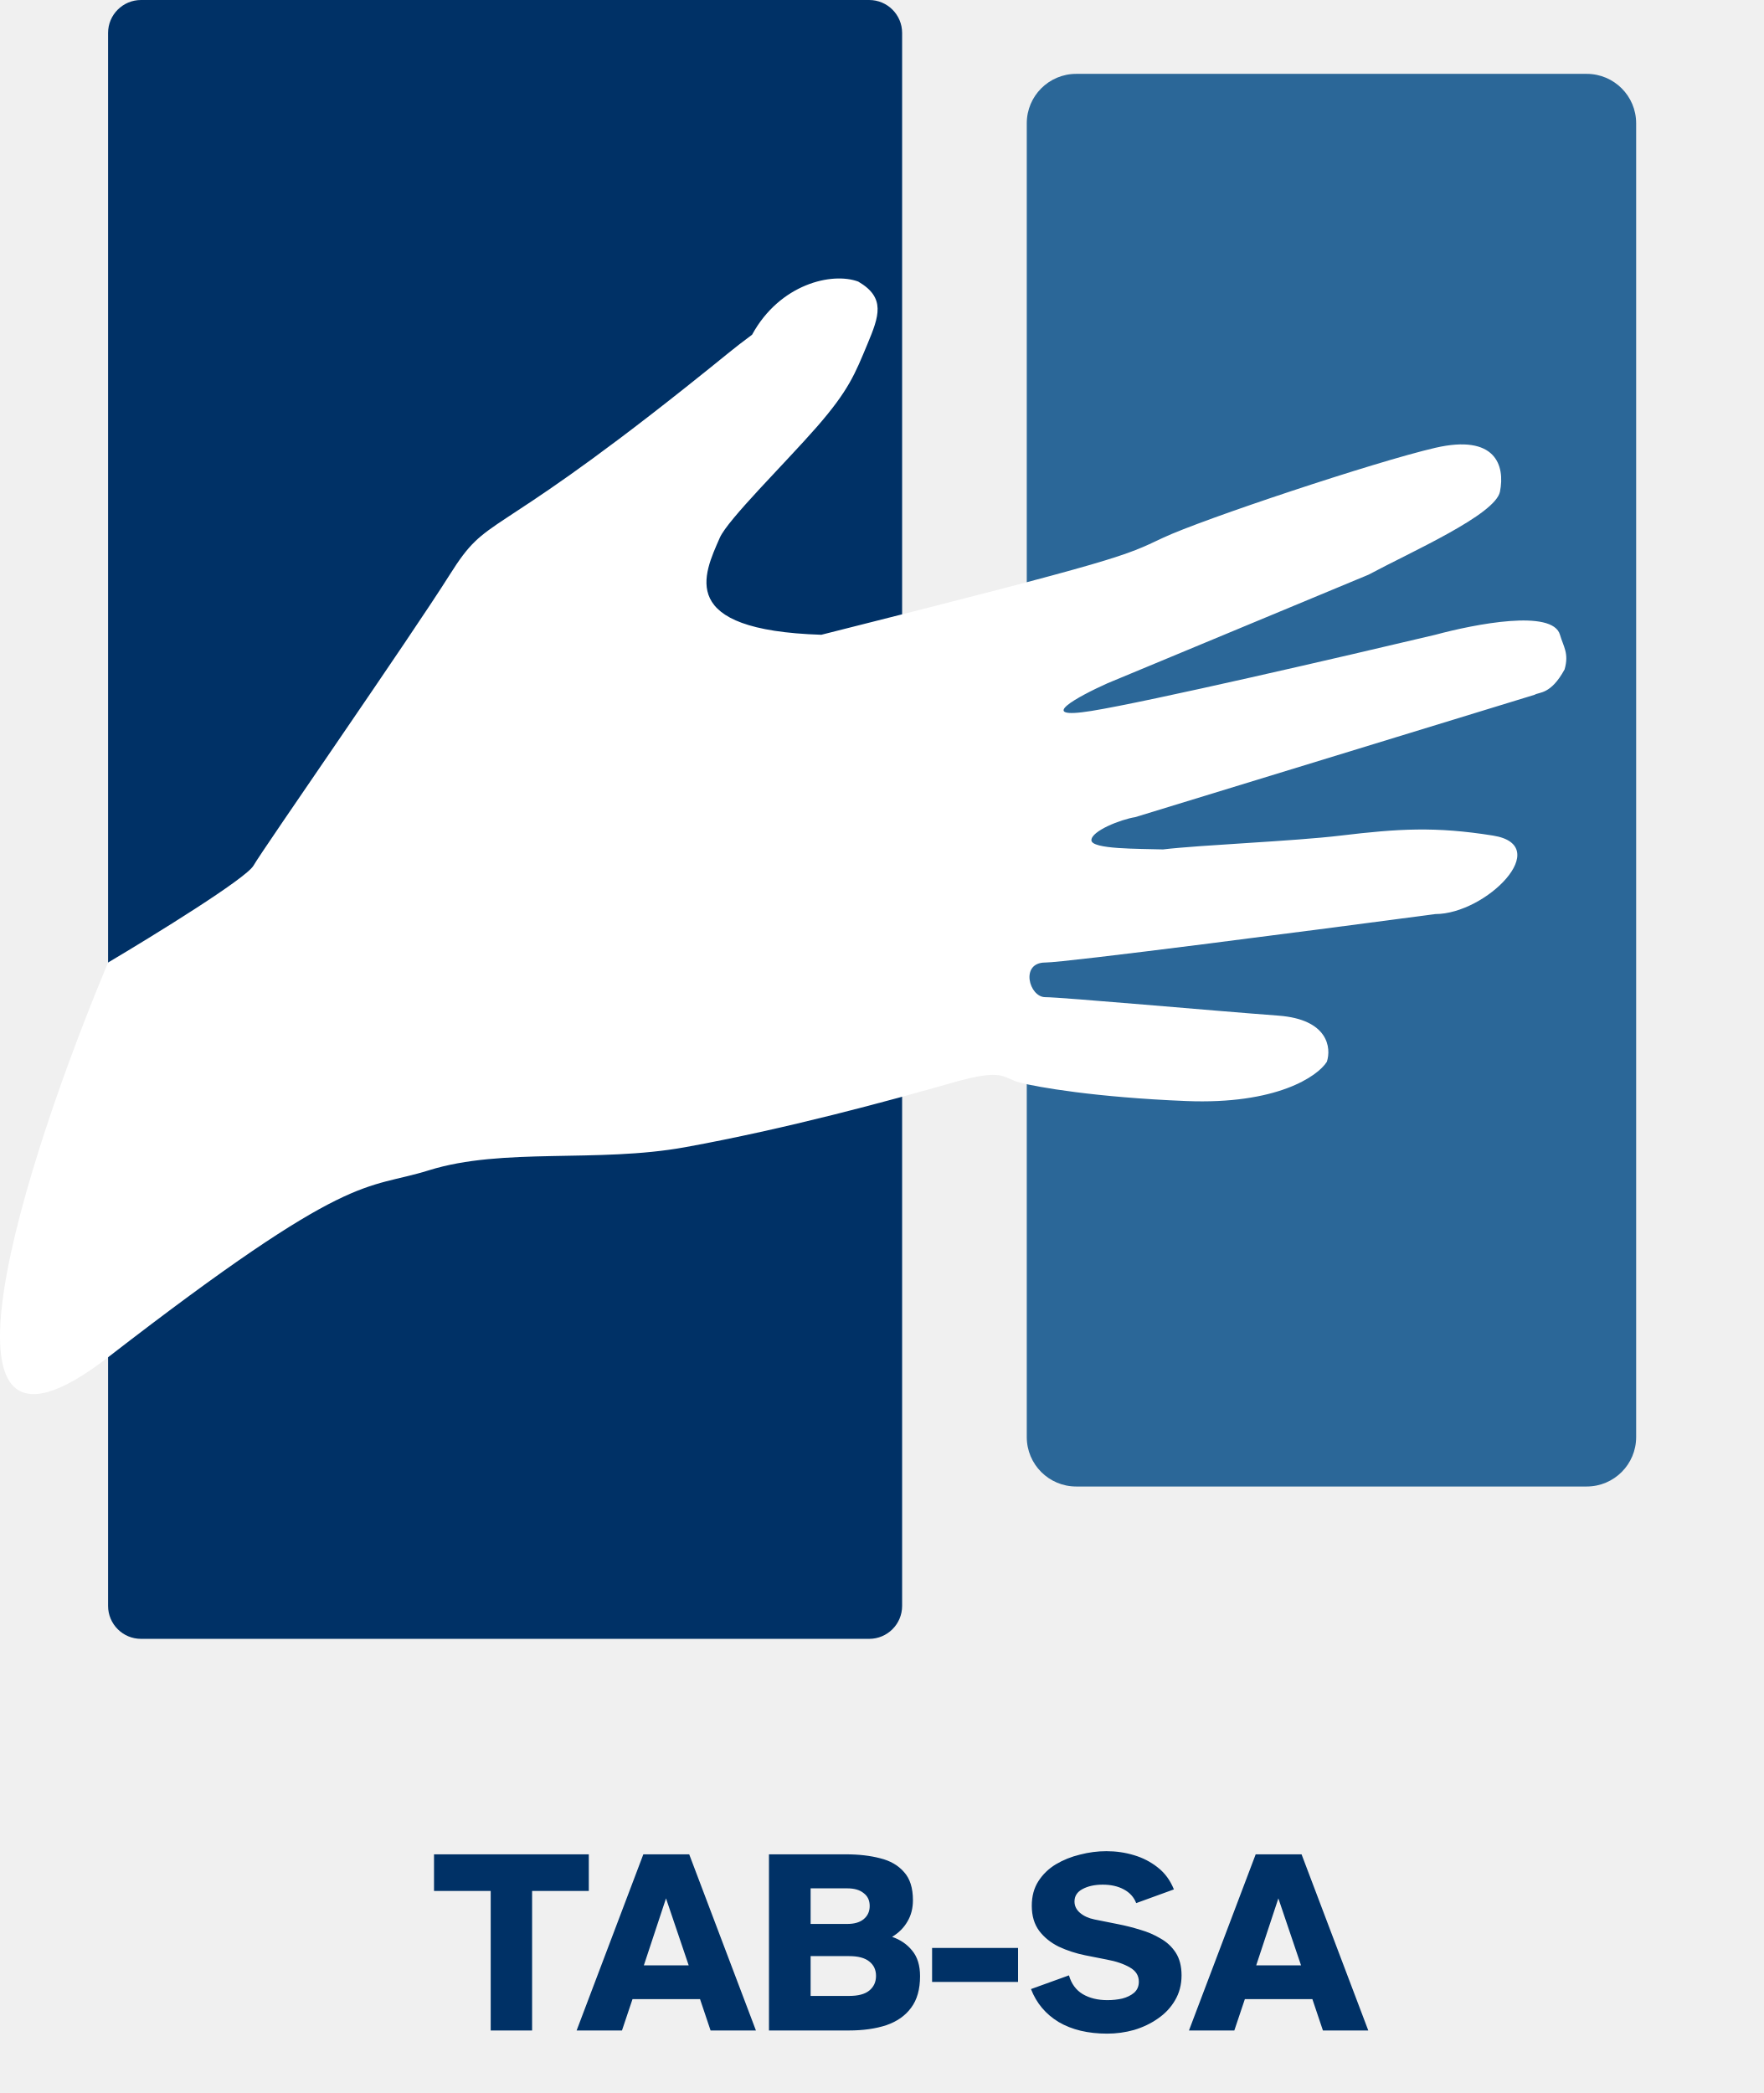
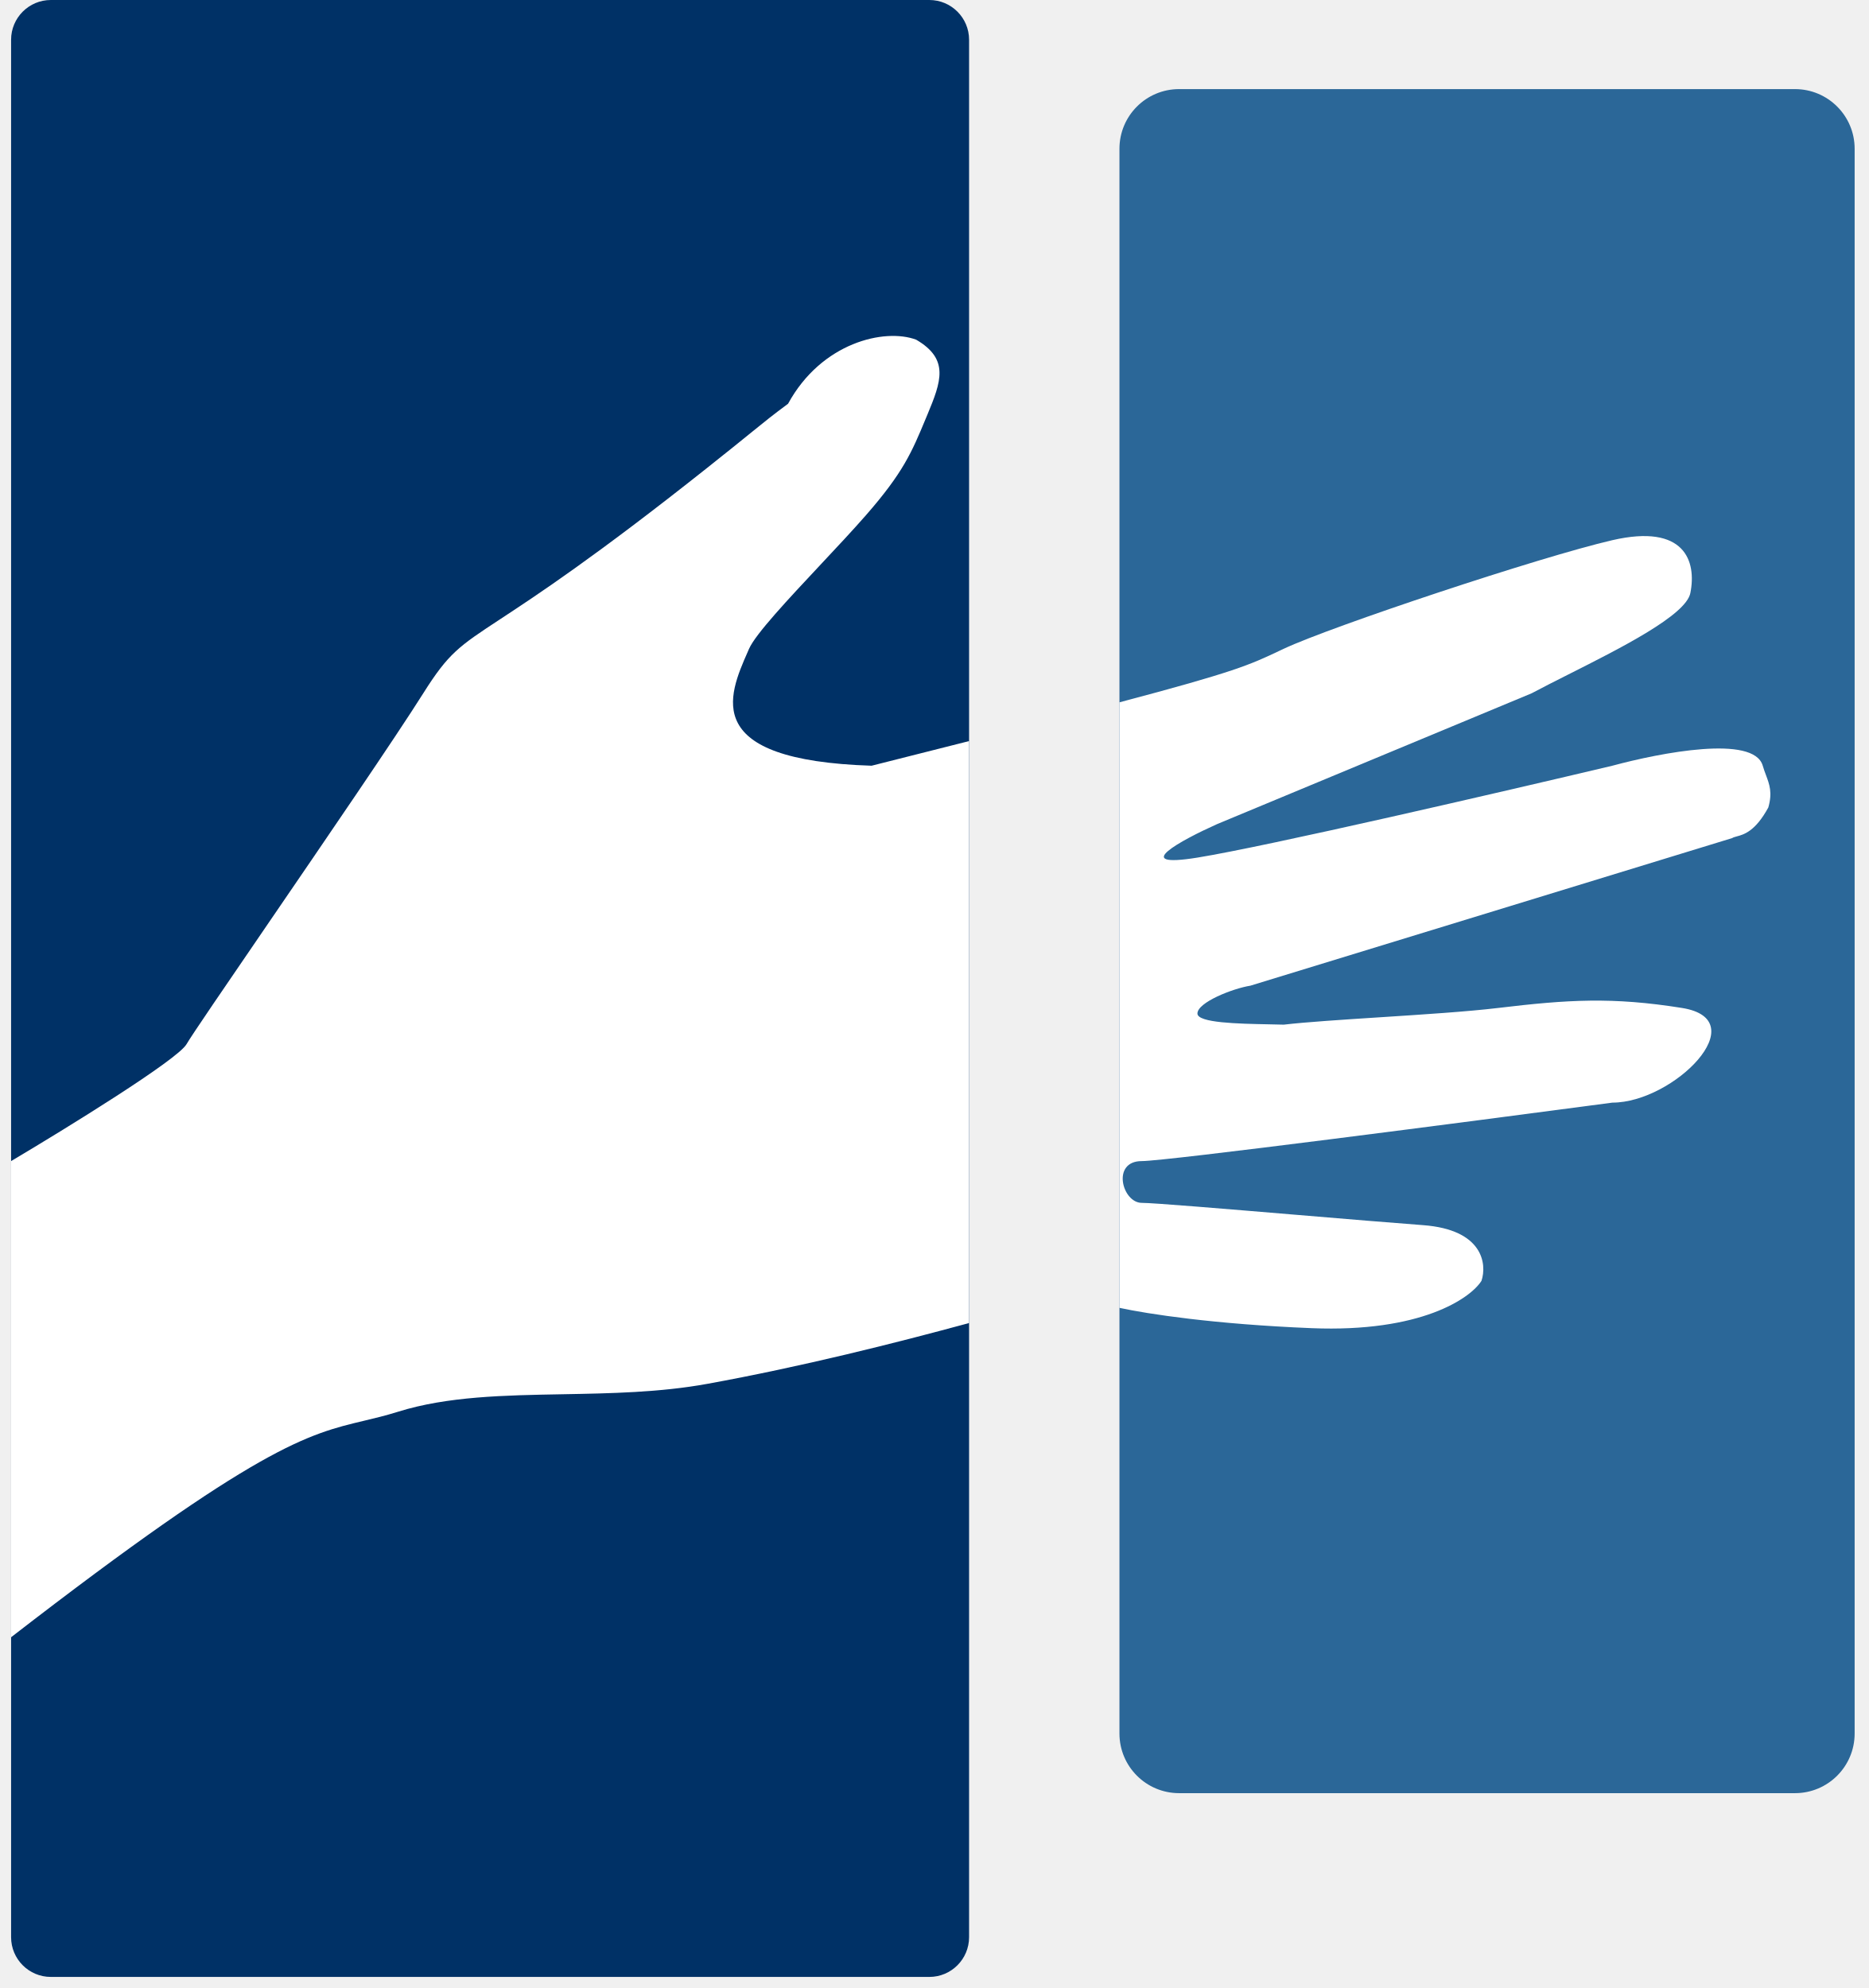
- <svg xmlns="http://www.w3.org/2000/svg" width="107" height="127" viewBox="0 0 107 127" fill="none">
-   <rect x="6.558" width="48.181" height="99.443" rx="2" fill="#003166" />
-   <path d="M62.302 7.482C62.302 5.825 63.645 4.482 65.302 4.482H96.278C97.935 4.482 99.278 5.825 99.278 7.482V87.199C99.278 88.856 97.935 90.199 96.278 90.199H65.302C63.645 90.199 62.302 88.856 62.302 87.199V7.482Z" fill="#2B6798" />
-   <path d="M15.382 52.523C14.934 53.307 9.313 56.771 6.558 58.405C1.609 70.217 -5.319 91.544 6.558 82.356C21.404 70.871 22.079 72.245 26.026 71.011C30.508 69.61 36.251 70.578 41.573 69.61C47.736 68.49 53.899 66.809 57.82 65.689C60.958 64.792 60.808 65.409 61.882 65.689C62.956 65.969 66.476 66.585 71.966 66.809C77.457 67.033 79.95 65.315 80.51 64.428C80.79 63.588 80.594 61.851 77.569 61.627C73.787 61.347 64.403 60.506 63.423 60.506C62.442 60.506 61.882 58.405 63.423 58.405C64.655 58.405 79.716 56.444 87.093 55.464C90.174 55.464 94.319 51.298 90.595 50.702C87.093 50.142 84.852 50.282 81.35 50.702C78.458 51.049 72.947 51.262 70.566 51.542C69.119 51.496 66.224 51.542 66.224 50.982C66.224 50.422 67.998 49.722 68.885 49.582L93.116 42.158C93.396 41.98 94.096 42.158 94.936 40.618C95.217 39.637 94.86 39.23 94.656 38.517C94.208 36.948 89.521 37.863 87.093 38.517C81.584 39.824 69.698 42.578 66.224 43.139C62.751 43.699 65.43 42.252 67.204 41.458L83.031 34.875C85.646 33.475 90.735 31.234 91.015 29.833C91.336 28.225 90.735 26.331 87.093 27.172C83.451 28.012 72.947 31.514 70.566 32.634C68.185 33.755 68.185 33.895 49.837 38.517C41.013 38.237 42.694 34.875 43.674 32.634C44.16 31.524 47.643 28.102 49.557 25.911C51.505 23.68 51.886 22.673 52.638 20.869C53.338 19.188 53.758 18.068 52.078 17.087C50.492 16.493 47.316 17.227 45.635 20.309C44.293 21.305 44.278 21.383 41.573 23.53C29.426 33.177 29.668 31.093 27.287 34.875C24.906 38.657 15.942 51.542 15.382 52.523Z" fill="white" />
-   <path d="M29.775 123.206V114.742H26.335V112.518H35.727V114.742H32.287V123.206H29.775ZM34.988 123.206L39.036 112.518H41.82L45.868 123.206H43.116L42.476 121.302H38.38L37.74 123.206H34.988ZM39.068 119.254H41.788L40.412 115.19L39.068 119.254ZM46.659 123.206V112.518H51.331C52.109 112.518 52.803 112.598 53.411 112.758C54.019 112.908 54.499 113.185 54.851 113.59C55.213 113.985 55.395 114.556 55.395 115.302C55.395 115.793 55.283 116.225 55.059 116.598C54.845 116.972 54.536 117.281 54.131 117.526C54.632 117.697 55.037 117.974 55.347 118.358C55.667 118.742 55.827 119.26 55.827 119.91C55.827 120.71 55.645 121.35 55.283 121.83C54.931 122.31 54.429 122.662 53.779 122.886C53.128 123.1 52.371 123.206 51.507 123.206H46.659ZM49.187 116.742H51.411C51.837 116.742 52.168 116.646 52.403 116.454C52.648 116.252 52.771 115.985 52.771 115.654C52.771 115.313 52.648 115.052 52.403 114.87C52.168 114.678 51.837 114.582 51.411 114.582H49.187V116.742ZM49.187 121.11H51.523C52.067 121.11 52.472 121.004 52.739 120.79C53.016 120.566 53.155 120.268 53.155 119.894C53.155 119.521 53.016 119.228 52.739 119.014C52.472 118.801 52.067 118.694 51.523 118.694H49.187V121.11ZM56.557 120.262V118.198H61.773V120.262H56.557ZM67.182 123.398C66.019 123.398 65.038 123.164 64.238 122.694C63.448 122.214 62.888 121.548 62.558 120.694L64.862 119.862C65.011 120.374 65.288 120.753 65.694 120.998C66.11 121.244 66.611 121.366 67.198 121.366C67.507 121.366 67.806 121.334 68.094 121.27C68.382 121.196 68.622 121.078 68.814 120.918C69.006 120.748 69.102 120.524 69.102 120.246C69.102 119.873 68.92 119.585 68.558 119.382C68.195 119.169 67.726 119.009 67.15 118.902L65.854 118.646C65.278 118.529 64.739 118.353 64.238 118.118C63.747 117.873 63.352 117.553 63.054 117.158C62.755 116.753 62.606 116.246 62.606 115.638C62.606 115.062 62.739 114.566 63.006 114.15C63.272 113.734 63.624 113.393 64.062 113.126C64.51 112.86 65 112.662 65.534 112.534C66.067 112.396 66.6 112.326 67.134 112.326C67.71 112.326 68.264 112.406 68.798 112.566C69.342 112.726 69.827 112.977 70.254 113.318C70.68 113.649 71.006 114.092 71.23 114.646L68.942 115.478C68.803 115.116 68.552 114.838 68.19 114.646C67.838 114.454 67.411 114.358 66.91 114.358C66.419 114.358 66.008 114.449 65.678 114.63C65.358 114.801 65.198 115.052 65.198 115.382C65.198 115.649 65.31 115.878 65.534 116.07C65.758 116.262 66.051 116.396 66.414 116.47L67.854 116.758C68.291 116.844 68.734 116.956 69.182 117.094C69.63 117.222 70.04 117.398 70.414 117.622C70.798 117.836 71.107 118.124 71.342 118.486C71.576 118.849 71.694 119.308 71.694 119.862C71.694 120.428 71.56 120.934 71.294 121.382C71.038 121.82 70.691 122.188 70.254 122.486C69.827 122.785 69.347 123.014 68.814 123.174C68.28 123.324 67.736 123.398 67.182 123.398ZM72.144 123.206L76.192 112.518H78.976L83.024 123.206H80.272L79.632 121.302H75.536L74.896 123.206H72.144ZM76.224 119.254H78.944L77.568 115.19L76.224 119.254Z" fill="#003166" />
+ <svg xmlns="http://www.w3.org/2000/svg" width="94" height="100" viewBox="0 0 94 100" fill="none">
+   <path d="M56.302 7.482C56.302 5.825 57.645 4.482 59.302 4.482H90.278C91.935 4.482 93.278 5.825 93.278 7.482V87.199C93.278 88.856 91.935 90.199 90.278 90.199H59.302C57.645 90.199 56.302 88.856 56.302 87.199V7.482Z" fill="#2B6798" />
+   <path fill-rule="evenodd" clip-rule="evenodd" d="M56.302 65.787V35.328C62.12 33.79 62.867 33.437 64.334 32.743C64.409 32.708 64.486 32.672 64.566 32.634C66.947 31.514 77.451 28.012 81.093 27.172C84.735 26.331 85.336 28.225 85.015 29.833C84.792 30.947 81.525 32.594 78.882 33.925C78.203 34.268 77.566 34.589 77.031 34.875L61.204 41.458C59.43 42.252 56.751 43.699 60.224 43.139C63.697 42.578 75.584 39.824 81.093 38.517C83.521 37.863 88.208 36.948 88.656 38.517C88.705 38.687 88.763 38.84 88.818 38.988C88.994 39.458 89.15 39.872 88.936 40.618C88.28 41.822 87.708 41.976 87.356 42.071C87.258 42.097 87.177 42.119 87.116 42.158L62.885 49.582C61.998 49.722 60.224 50.422 60.224 50.982C60.224 51.456 62.292 51.496 63.806 51.525C64.083 51.53 64.342 51.535 64.566 51.542C65.686 51.411 67.498 51.294 69.404 51.171C71.552 51.032 73.818 50.886 75.35 50.702C78.852 50.282 81.093 50.142 84.595 50.702C88.319 51.298 84.174 55.464 81.093 55.464C73.716 56.444 58.655 58.405 57.423 58.405C55.882 58.405 56.442 60.506 57.423 60.506C58.011 60.506 61.625 60.809 65.238 61.111C67.647 61.313 70.056 61.515 71.569 61.627C74.594 61.851 74.79 63.588 74.51 64.428C73.95 65.315 71.457 67.033 65.966 66.809C61.054 66.609 57.719 66.094 56.302 65.787Z" fill="white" />
+   <rect x="0.558" width="48.181" height="99.443" rx="2" fill="#003166" />
+   <path fill-rule="evenodd" clip-rule="evenodd" d="M0.558 82.356V58.405C3.313 56.771 8.934 53.307 9.382 52.523C9.619 52.108 11.358 49.565 13.468 46.481C16.346 42.272 19.913 37.058 21.287 34.875C22.562 32.85 23.085 32.507 25.16 31.144C26.961 29.961 29.93 28.011 35.573 23.53C36.692 22.642 37.35 22.108 37.833 21.716C38.517 21.161 38.848 20.893 39.635 20.309C41.316 17.227 44.492 16.493 46.078 17.087C47.758 18.068 47.338 19.188 46.638 20.869C46.611 20.933 46.585 20.996 46.559 21.058C45.857 22.746 45.436 23.759 43.557 25.911C42.918 26.643 42.104 27.512 41.285 28.386C39.651 30.13 37.998 31.895 37.674 32.634C37.652 32.684 37.63 32.734 37.608 32.785C36.624 35.023 35.209 38.243 43.837 38.517C45.642 38.062 47.269 37.651 48.739 37.278V66.55C45.024 67.563 40.299 68.751 35.573 69.61C33.187 70.044 30.717 70.089 28.313 70.133C25.356 70.186 22.499 70.238 20.026 71.011C19.389 71.21 18.836 71.341 18.295 71.47C15.491 72.136 13.005 72.727 0.558 82.356Z" fill="white" />
</svg>
